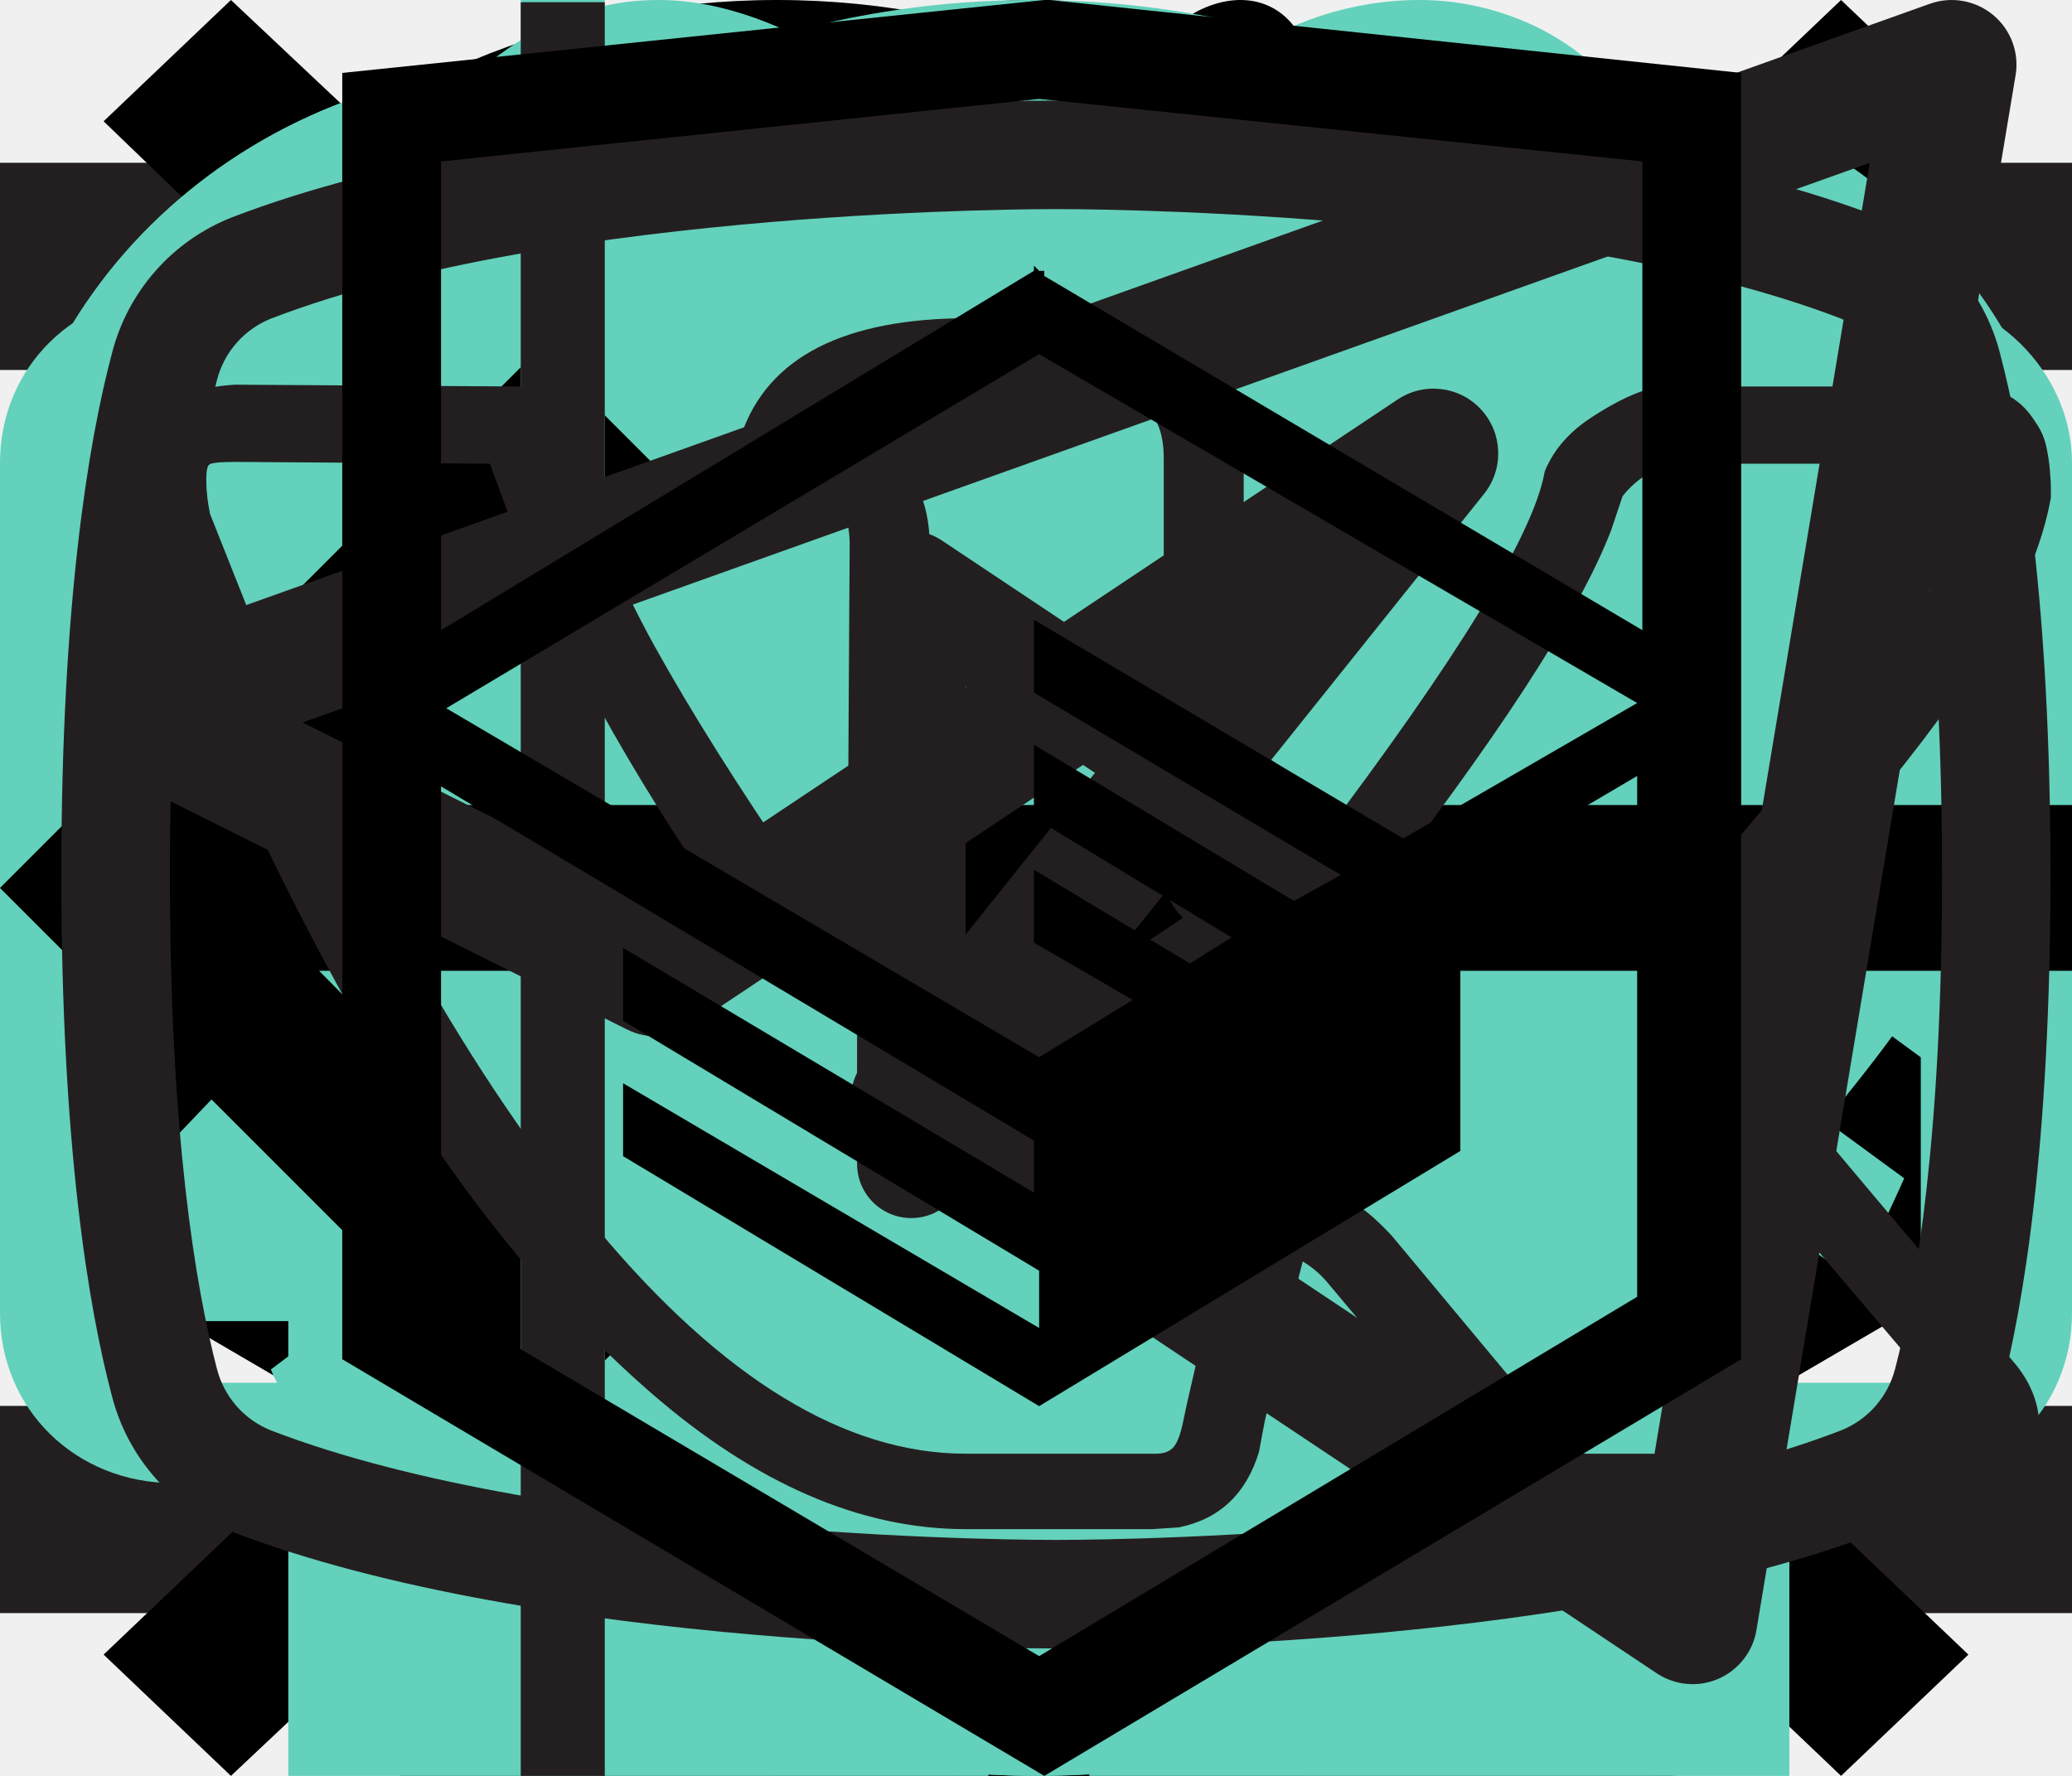
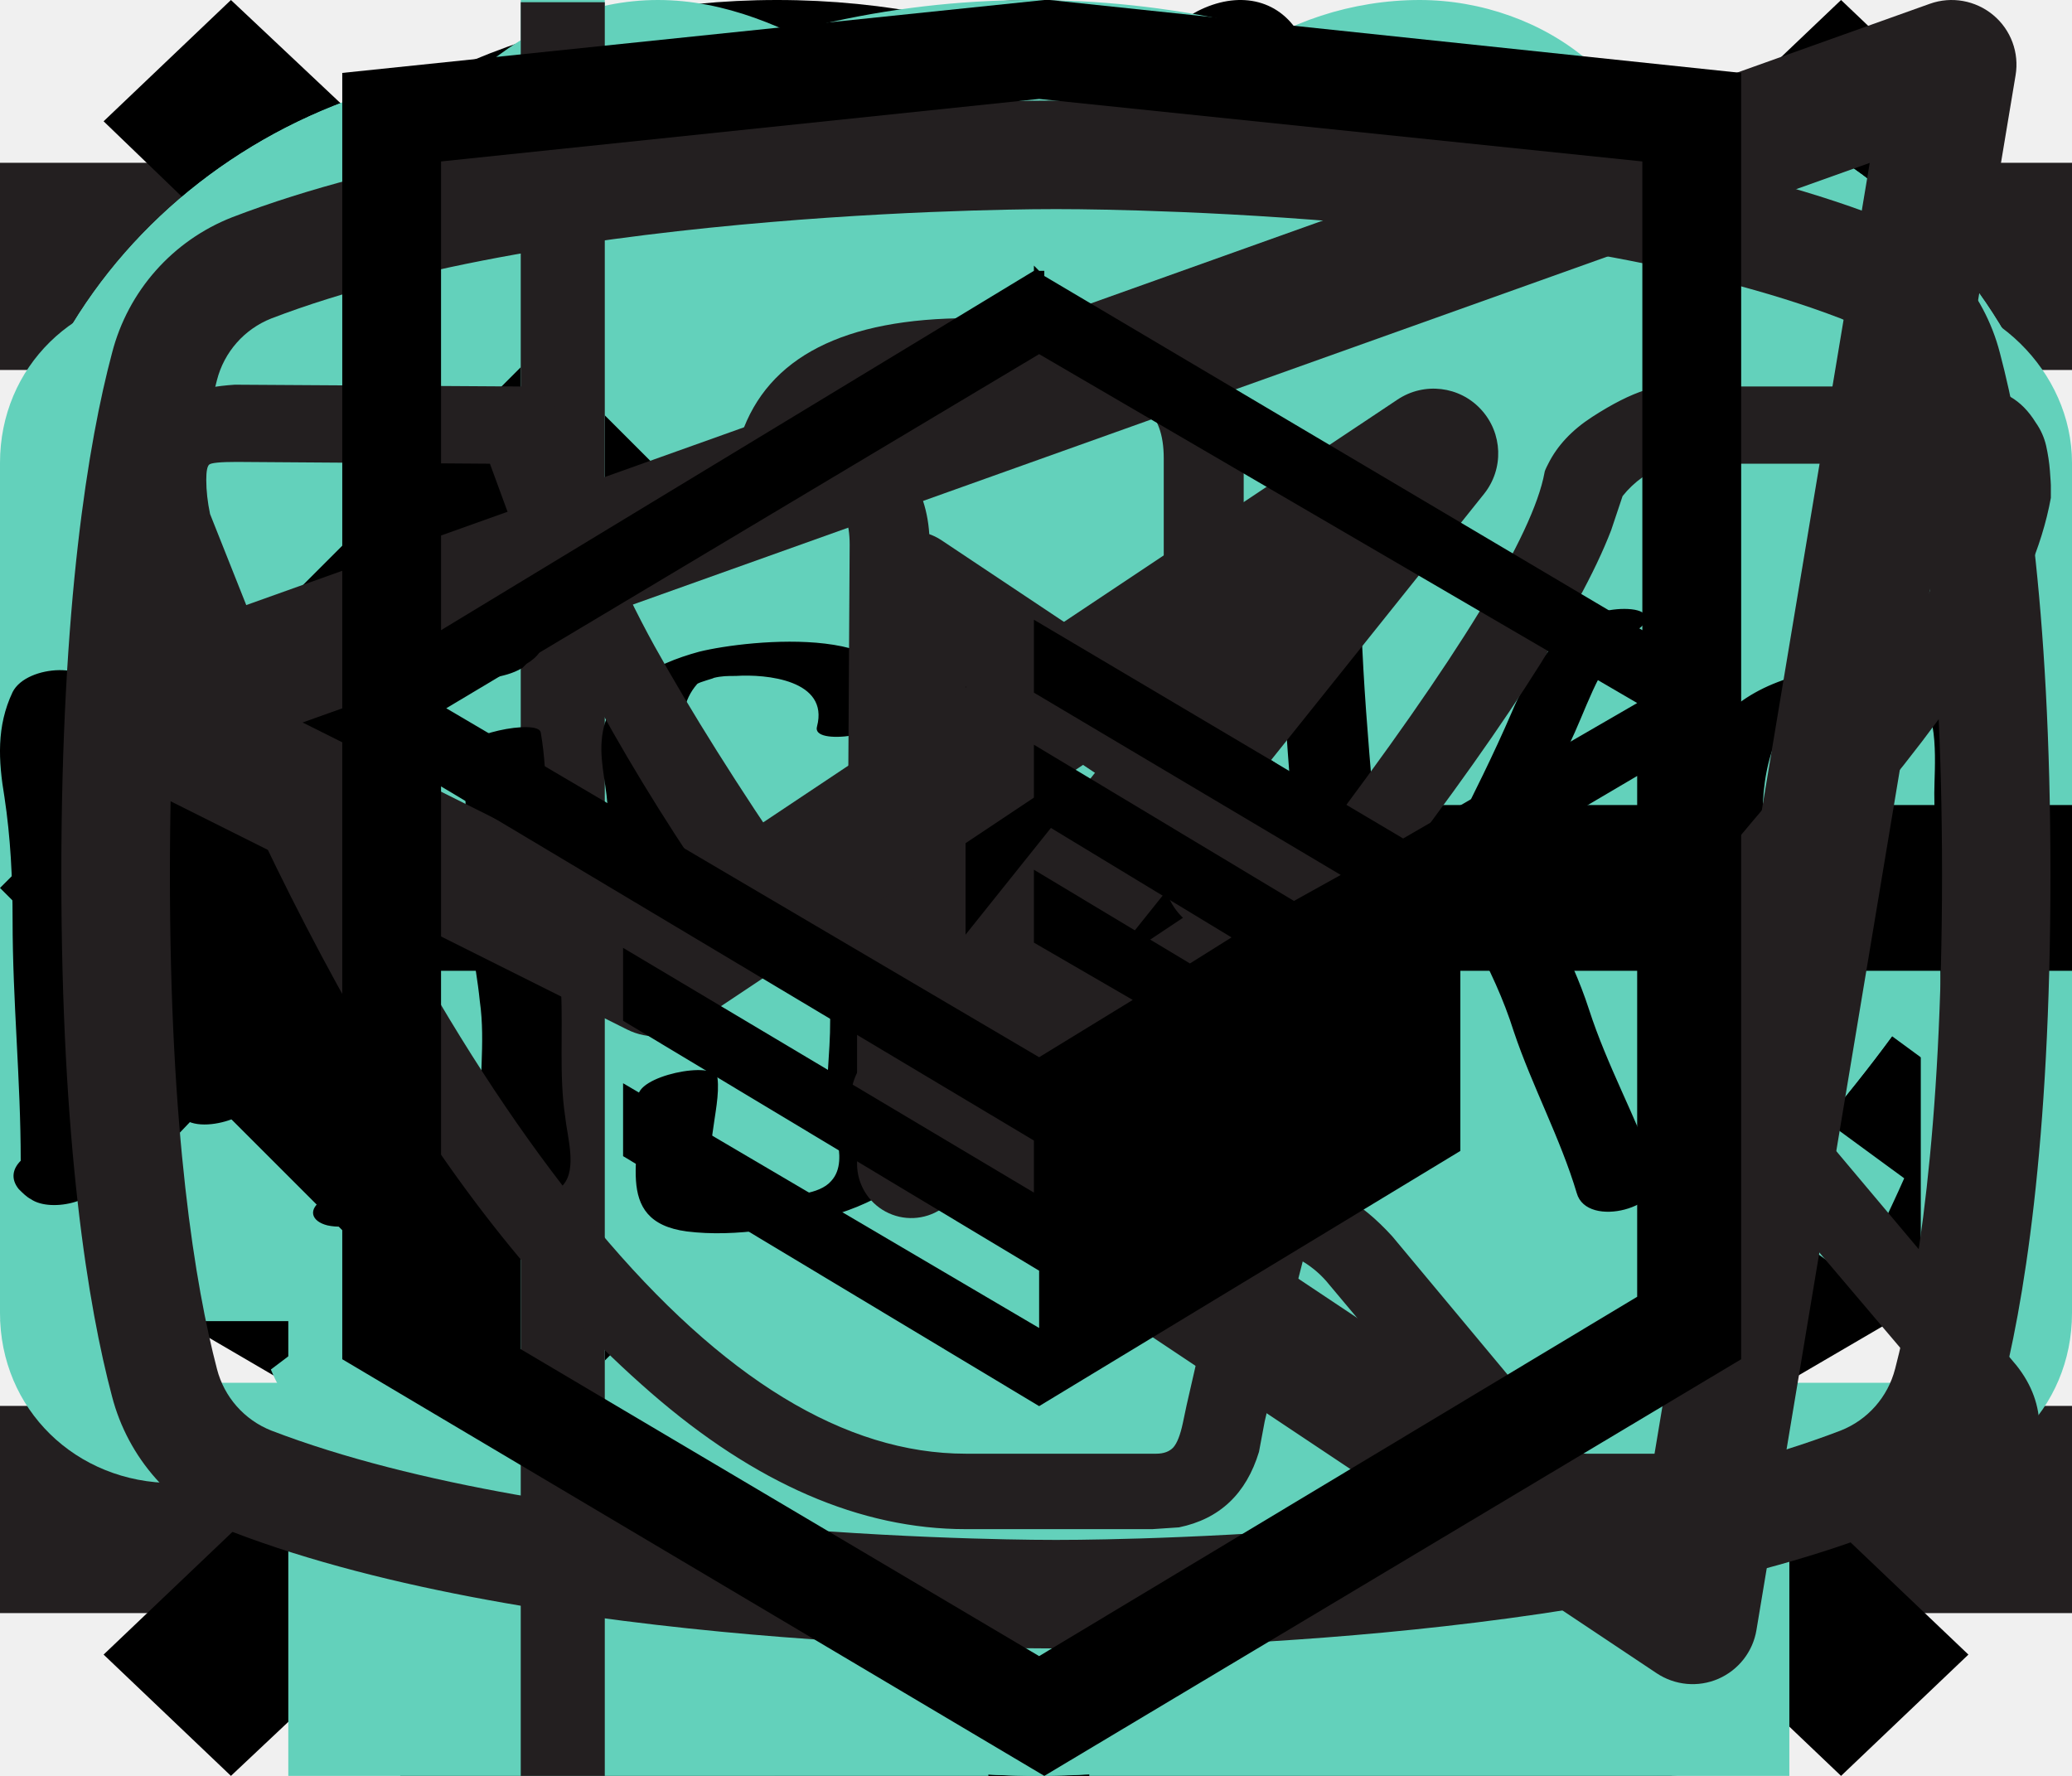
<svg xmlns="http://www.w3.org/2000/svg">
  <style> :root svg:not(:target) { display: none } </style>
  <svg id="icon-search" aria-hidden="true" focusable="false" width="18" height="18" viewBox="0 0 18 18">
    <path d="m17.693 16.057-3.477-3.477c1.023-1.33 1.534-2.966 1.534-4.705C15.75 3.477 12.273 0 7.875 0S0 3.477 0 7.875s3.477 7.875 7.875 7.875c1.739 0 3.375-.614 4.704-1.534l3.478 3.477c.204.205.409.307.818.307.614 0 1.125-.511 1.125-1.125 0-.204-.102-.511-.307-.818ZM2.25 7.875c0-3.068 2.557-5.625 5.625-5.625S13.5 4.807 13.5 7.875 10.943 13.5 7.875 13.5 2.25 10.943 2.25 7.875Z" />
  </svg>
  <svg id="icon-cart" aria-hidden="true" focusable="false" width="21" height="18" viewBox="0 0 21 18">
    <path d="M20.188 6.857h-3.55L13.188.381C12.985 0 12.58-.095 12.174.095s-.507.572-.304.953l3.145 5.81H5.783l3.145-5.81c.202-.381 0-.762-.305-.953-.406-.19-.811 0-1.014.286l-3.45 6.476H.812c-.406 0-.812.286-.812.762 0 .381.304.762.812.762h.202l.914 2.857c-.203.095-.305.286-.305.572 0 .38.305.666.71.666L4.058 18h12.884l1.725-5.524c.405 0 .71-.286.71-.667 0-.19-.102-.476-.304-.57l.912-2.858h.203c.406 0 .812-.286.812-.762 0-.476-.406-.762-.812-.762Zm-4.565 9.62H5.073L3.854 12.38h13.087l-1.319 4.095Zm1.623-5.525H3.348l-.812-2.666h15.522l-.812 2.666Z" />
  </svg>
  <svg id="icon-menu" viewBox="0 0 20 14">
    <path d="M20 0H0v2h20V0zM20 6H0v2h20V6zM20 12H0v2h20v-2z" fill="#231F20" />
  </svg>
  <svg id="icon-menu-close" viewBox="0 0 21 20">
    <path d="M21 1.366L19.566 0 10.55 8.585 1.434 0 0 1.366l9.015 8.683L0 18.634 1.434 20l9.117-8.585L19.566 20 21 18.634l-9.015-8.585L21 1.366z" fill="#000" />
  </svg>
  <svg id="icon-interior" viewBox="0 0 40 62">
    <g>
      <path d="M15.162 37.717c-.3.995-.2 2.19 0 3.582.499 2.588 1.696 5.971 2.394 9.654h5.087c.698-3.583 1.895-6.967 2.494-9.654.3-1.393.3-2.687 0-3.582-.3-.896-.898-1.593-1.995-2.29h-5.985c-1.197.697-1.796 1.394-1.995 2.29zM26.933 57.621H13.167c-1.297 0-2.294.995-2.294 2.19V62h18.354v-2.19c0-1.194-.998-2.189-2.294-2.189zM34.015 2.19h-11.67C22.344.994 21.346 0 20.05 0s-2.294.995-2.294 2.19H6.085L0 27.566c.798-.498 1.596-.995 2.594-.995 1.396 0 2.194.796 2.892 1.393.699.597 1.197.796 1.397.796.299 0 .798-.299 1.496-.796.698-.498 1.596-1.393 2.893-1.393 1.297 0 2.194.796 2.893 1.393.698.497 1.197.796 1.496.796.1 0 .3-.1.598-.199.2-.1.5-.398.898-.597.499-.398 1.097-.995 1.995-1.194.3-.1.599-.1.898-.1 1.297 0 2.194.796 2.893 1.393.698.498 1.197.797 1.496.797.3 0 .798-.299 1.396-.797.699-.597 1.596-1.393 2.893-1.393 1.397 0 2.195.796 2.893 1.393.3.299.598.498.898.598.2.1.399.199.598.199.3 0 .798-.299 1.397-.896.698-.597 1.596-1.393 2.892-1.393.998 0 1.796.497 2.594.995L34.015 2.189zM23.442 53.143h-6.883c-.699 0-1.098.497-1.098 1.094 0 .597.5 1.095 1.098 1.095h6.883c.698 0 1.097-.498 1.097-1.095.1-.597-.4-1.094-1.098-1.094z" />
      <path d="M20.05 28.76c-.1 0-.3.1-.599.199-.2.1-.399.298-.598.398v3.682h2.294v-3.583c-.499-.398-.898-.696-1.097-.696z" />
    </g>
  </svg>
  <svg id="icon-toys" viewBox="0 0 60 60">
    <path d="M0 43.993L27.4 60V36.544L0 20.436v23.557zm51.3-31.51V15c0 1.812-3.5 3.322-7.7 3.322-4.3 0-7.7-1.51-7.7-3.322v-4.127c.3 1.71 3.6 3.12 7.7 3.12 4.3 0 7.7-1.51 7.7-3.322S47.8 7.35 43.6 7.35h-1l-5-2.92V7.55c0 1.812-3.5 3.323-7.7 3.323-2.7 0-5-.604-6.4-1.51-.2-.202-.4-.403-.7-.605-.4-.402-.6-.805-.6-1.208V4.53L17.4 7.35h-1.1c-4.3 0-7.7 1.51-7.7 3.322s3.5 3.322 7.7 3.322c4.1 0 7.4-1.41 7.7-3.12V15c0 1.812-3.5 3.322-7.7 3.322-4.3 0-7.7-1.51-7.7-3.322v-2.416l-6 3.523 27.5 16.108 27.4-16.007-6.2-3.725zM37.7 22.752c0 1.812-3.5 3.322-7.7 3.322-4.3 0-7.7-1.51-7.7-3.322v-4.128c.3 1.712 3.6 3.121 7.7 3.121s7.4-1.41 7.7-3.12v4.127zm-5.1 13.993V60L60 43.993V20.738L32.6 36.745zm-2.7-30.1c4.3 0 7.7-1.51 7.7-3.323C37.6 1.51 34.1 0 29.9 0c-4.3 0-7.7 1.51-7.7 3.322s3.4 3.322 7.7 3.322z" />
  </svg>
  <svg id="icon-flower" viewBox="0 0 33 38">
    <path d="M16.5 38C25.575 38 33 30.645 33 21.656c-9.075 0-16.5 7.253-16.5 16.344zM4.744 16.65c0 2.554 2.062 4.495 4.537 4.495.928 0 1.856-.306 2.578-.817v.306c0 2.554 2.063 4.495 4.538 4.495 2.578 0 4.537-2.043 4.537-4.495v-.306c.722.51 1.65.817 2.578.817 2.579 0 4.538-2.043 4.538-4.494 0-1.84-1.031-3.371-2.578-4.086 1.547-.715 2.578-2.248 2.578-4.087 0-2.553-2.063-4.494-4.538-4.494-.928 0-1.856.306-2.578.817v-.306C20.934 1.94 18.872 0 16.397 0c-2.578 0-4.538 2.043-4.538 4.495V4.8a4.542 4.542 0 0 0-2.578-.817c-2.578 0-4.537 2.043-4.537 4.494 0 1.84 1.031 3.372 2.578 4.087-1.444.715-2.578 2.247-2.578 4.086zM16.5 7.969c2.578 0 4.538 2.043 4.538 4.494 0 2.554-2.063 4.495-4.538 4.495-2.578 0-4.537-2.043-4.537-4.495 0-2.451 1.959-4.494 4.537-4.494zM0 21.656C0 30.646 7.425 38 16.5 38c0-9.091-7.425-16.344-16.5-16.344z" fill="#63D1BB" />
  </svg>
  <svg id="icon-banknote" viewBox="0 0 47 27">
    <path d="M43.066 0H3.933C1.715 0 0 1.681 0 3.857v19.286C0 25.319 1.715 27 3.933 27h39.133C45.286 27 47 25.319 47 23.143V3.857C47 1.78 45.184 0 43.066 0zM3.026 24.725V2.77H43.57v21.956H3.026z" fill="#63D1BB" />
    <path d="M6.96 20.868h32.677V6.627H6.96v14.241zM23.5 8.506c2.925 0 5.346 2.373 5.346 5.242 0 2.868-2.421 5.241-5.346 5.241-2.925 0-5.346-2.373-5.346-5.242 0-2.967 2.421-5.241 5.346-5.241z" fill="#63D1BB" />
  </svg>
  <svg viewBox="0 0 34 27">
    <path d="M34 8.45C34 3.788 29.982 0 25.036 0A9.248 9.248 0 0 0 17 4.662C15.558 1.942 12.467 0 8.964 0 4.018 0 0 3.788 0 8.45 0 17.288 15.146 27 17 27c1.958 0 17-9.615 17-18.55z" fill="#63D1BB" />
  </svg>
  <svg id="icon-heart" viewBox="0 0 34 27">
    <path d="M34 8.45C34 3.788 29.982 0 25.036 0A9.248 9.248 0 0 0 17 4.662C15.558 1.942 12.467 0 8.964 0 4.018 0 0 3.788 0 8.45 0 17.288 15.146 27 17 27c1.958 0 17-9.615 17-18.55z" fill="#63D1BB" />
  </svg>
  <svg id="icon-knot" viewBox="0 0 35 34">
    <path d="M0.306 13.953C-0.102 16.03 -0.102 18.108 0.306 20.185L4.482 17.02L0.306 13.953Z" fill="#63D1BB" />
    <path d="M24.852 1.586C19.963 -0.59 14.259 -0.59 9.269 1.982L16.907 7.522L24.852 1.586Z" fill="#63D1BB" />
    <path d="M34.528 13.062L29.639 16.723L34.63 20.383C35.139 18.009 35.139 15.436 34.528 13.062Z" fill="#63D1BB" />
    <path d="M9.37 32.057C14.259 34.53 20.269 34.728 25.361 32.156L17.111 26.121L9.37 32.057Z" fill="#63D1BB" />
    <path d="M8.046 14.249L1.732 9.698C1.426 10.39 1.12 11.083 0.917 11.776L6.315 15.733L8.046 14.249Z" fill="#63D1BB" />
    <path d="M18.945 24.835L27.398 30.969C27.704 30.771 28.009 30.573 28.213 30.375C28.519 30.177 28.824 29.88 29.13 29.584L20.676 23.45L18.945 24.835Z" fill="#63D1BB" />
    <path d="M11.611 11.578L4.074 6.137C3.565 6.631 3.157 7.225 2.75 7.819L9.778 12.963L11.611 11.578Z" fill="#63D1BB" />
    <path d="M22.509 22.163L30.759 28.198C31.269 27.704 31.676 27.11 32.084 26.517L24.241 20.778L22.509 22.163Z" fill="#63D1BB" />
    <path d="M15.176 8.907L7.333 3.169C7.13 3.268 6.926 3.466 6.722 3.565C6.315 3.861 5.907 4.158 5.602 4.554L13.445 10.193L15.176 8.907Z" fill="#63D1BB" />
    <path d="M26.074 19.394L33.204 24.538C33.51 23.846 33.815 23.252 34.121 22.559L27.908 18.009L26.074 19.394Z" fill="#63D1BB" />
    <path d="M26.889 2.674L0.917 22.361C1.12 23.054 1.426 23.747 1.732 24.439L28.723 3.96C28.213 3.466 27.602 3.07 26.889 2.674Z" fill="#63D1BB" />
    <path d="M31.269 6.532C30.963 6.137 30.658 5.741 30.352 5.444L2.852 26.22C3.056 26.714 3.361 27.11 3.667 27.407C3.769 27.605 3.972 27.803 4.074 27.901L31.778 7.126C31.574 6.928 31.473 6.73 31.269 6.532Z" fill="#63D1BB" />
    <path d="M32.898 8.907L5.704 29.484C6.213 29.979 6.824 30.474 7.435 30.869L33.917 10.885C33.611 10.193 33.306 9.5 32.898 8.907Z" fill="#63D1BB" />
  </svg>
  <svg id="icon-rocket" viewBox="0 0 55 23">
    <path d="M40.947 5.75C37.307 4.759 33.061 4.065 28.41 4.065C25.478 4.065 22.849 4.263 20.625 4.659L13.75 0H0.101L5.965 6.147H14.458C9.807 7.733 7.583 9.616 7.583 9.616V13.384C7.583 13.384 9.908 15.267 14.559 16.853H5.864L0 23H13.649L20.524 18.34C22.849 18.737 25.377 18.935 28.309 18.935C32.858 18.935 37.105 18.241 40.846 17.25C39.632 15.466 38.925 13.582 38.925 11.401C39.026 9.418 39.834 7.535 40.947 5.75Z" fill="#63D1BB" />
    <path d="M44.485 6.741C43.171 8.327 42.463 9.914 42.463 11.5C42.463 13.086 43.171 14.672 44.485 16.259C50.956 14.077 55 11.5 55 11.5C55 11.5 50.956 8.922 44.485 6.741Z" fill="#63D1BB" />
  </svg>
  <svg id="icon-gift" viewBox="0 0 33 32">
    <path d="M3.028 32h12.614V18.272H3.028V32zM31.385 8.691h-7.367c.505-.296 1.01-.493 1.413-.79 1.615-1.086 2.422-2.568 2.422-3.95 0-1.186-.605-2.173-1.413-2.865C25.633.396 24.523 0 23.413 0c-1.211 0-2.422.395-3.33 1.086-1.514.988-2.624 2.47-3.432 4.05 0 .099-.1.197-.1.197-.303-.592-.606-1.185-1.01-1.777-.706-.988-1.514-1.877-2.523-2.47C12.01.494 10.9 0 9.688 0c-1.21 0-2.321.494-3.23 1.284-.807.79-1.412 1.876-1.412 3.062 0 .691.202 1.481.605 2.173.606.888 1.413 1.58 2.624 2.172h-6.66C.706 8.691 0 9.383 0 10.271V16.1h15.541V8.69h1.918V16.1H33v-5.827c0-.89-.706-1.58-1.615-1.58zM8.881 6.42c-.606-.395-1.01-.79-1.211-1.087-.202-.395-.303-.691-.303-.987 0-.494.202-.988.706-1.482.404-.395 1.01-.691 1.615-.691.707 0 1.413.197 2.018.691a7.6 7.6 0 0 1 2.624 3.16c.303.692.606 1.383.808 2.075-3.129-.297-5.147-.988-6.257-1.68zm10.596-1.58c.606-.79 1.211-1.482 1.918-1.877.706-.494 1.412-.691 2.018-.691.605 0 1.11.197 1.514.493.403.297.605.692.605 1.186 0 .493-.303 1.284-1.514 2.074-1.11.79-3.128 1.679-6.156 2.271a10.88 10.88 0 0 1 1.615-3.456zM17.46 32h12.614V18.272H17.46V32z" fill="#63D1BB" />
  </svg>
  <svg id="icon-arrow-left" viewBox="0 0 50 26">
    <path d="M50 11H7.7L15.8 2.8L13 0L0 13L13 26L15.8 23.2L7.7 15H50V11Z" />
  </svg>
  <svg id="icon-flag" viewBox="0 0 47 81">
    <path d="M7.766 3.862V42.381L47 23.072L7.766 3.862ZM0 80.9V0H3.833V80.9H0Z" fill="#63D1BB" />
    <path d="M3.833 0.1H0V81H3.833V0.1Z" fill="#231F20" />
  </svg>
+   <svg id="icon-logo-footer" viewBox="0 0 102 34" fill="none">
+     <path d="M19.22 21.381c-.1-2.685-.5-5.27-.5-7.956 0-2.187.4-4.375-.4-6.464 0-.199.1-.497.1-.696.2-.994-3.3-.497-3.8.497-.3.299-.5.597-.4.995 0 .1.1.199.1.298-.7 3.183-1.6 6.265-2.6 9.348-.4 1.194-.9 2.288-1.3 3.481-.6-1.094-1.2-2.188-1.6-3.381-1.4-3.381-2.6-6.862-4.3-10.144.2-1.492-3.2-1.392-3.9 0-.8 1.69-.7 3.381-.4 5.171.3 1.99.4 3.978.4 6.067 0 3.978.4 7.856.4 11.834-.4.398-.5.895-.1 1.392.2.2.4.398.6.498 1 .696 3.6.099 3.6-1.293 0-4.078-.3-8.155-.4-12.332v-1.193c.1.1.1.298.2.398.6 1.59 1.3 3.182 2.2 4.674.9 1.491 1.3 3.082 1.8 4.674-.2.199-.3.497-.2.696 0 .199.1.298.3.398.6.497 1.8.298 2.5 0 .3-.1.6-.299.8-.398.3-.2.9-.696.7-1.194 0-.099-.1-.198-.1-.298.5-1.293.7-2.585 1-3.878.3-1.393.8-2.785 1.3-4.078.1.597.1 1.194.2 1.89.2 2.585 0 5.072 0 7.558 0 .795.1 1.591.2 2.486.1.298.4 1.79.3 1.89-.8.497-.6 1.093.2 1.292.9.2 2.1-.1 2.8-.696 1.2-1.094.6-2.784.4-4.177-.5-2.386 0-4.972-.1-7.359ZM27.62 22.078c-.1-1.99-.8-3.879-.8-5.868 0-2.287.2-4.574-.2-6.862-.1-.696-4.1.1-3.9.995.3 2.088.2 4.177.2 6.364 0 1.99.5 3.879.7 5.868.3 2.088-.1 4.177.1 6.166.1.994.8 2.685.1 3.58-.4.497 1.5.298 1.6.298.8-.1 1.8-.398 2.3-.994.7-.796.2-2.387.1-3.382-.3-1.989-.1-4.176-.2-6.165ZM43.92 18.796c-2.1-2.785-5.9-.796-8.6-1.492-1.4-.398-1.4-2.287-1.4-3.381 0-1.393-.1-2.685-.3-4.078-.1-1.094 0-2.088.7-2.884.1-.1.9-.298.8-.298.4-.1.7-.1 1.1-.1 1.5-.099 4.6.2 4 2.487-.3.994 3.6.398 3.9-.597 1.2-4.575-7.3-3.68-9.7-3.083-2.2.597-4.6 1.79-4.8 4.376-.1 1.193.3 2.387.3 3.58.1 1.392-.2 2.785.3 4.077 1.1 2.984 5.5 1.591 7.8 1.691 3.8.298 2.7 5.47 2.7 7.856 0 1.293 1.2 3.382.2 4.476-.6.696-2 .696-2.8.795-.8.1-2.2.298-2.7-.497-1-1.392.1-3.78-.1-5.37-.1-.895-4.1-.1-3.9.994.3 2.586-1.4 6.066 2.4 6.564 2.4.298 5.2-.2 7.5-.895 1.2-.398 2.3-.895 3.2-1.79 1-.895.7-2.288.4-3.481-.5-3.083.9-6.464-1-8.95ZM61.32 18.597c-.1-3.78-.7-7.459-.7-11.238 0-1.989-4-1.293-4 .298 0 3.58.5 7.16.7 10.74v.2c-1.9 0-3.9.198-5.9.198.2-4.574-.6-9.149-.4-13.823 0-.596-3.9-.1-3.9.995-.2 4.475.6 8.85.5 13.326-.1 2.088-.2 4.276-.3 6.364 0 1.094.2 2.188.3 3.282.1.995.5 2.288.2 3.282-.2.796 3.6.298 3.9-.696.5-1.79-.2-3.978-.4-5.768-.2-1.69 0-3.48.1-5.171 2-.1 4.1-.299 6.1 0 .1 1.392.2 2.784.3 4.077.1 1.193.2 2.287.2 3.48 0 .995.1 2.487-.2 3.481-.8 2.089 3.1 1.89 3.7.398.7-1.89.5-4.177.4-6.166-.2-2.486-.6-4.873-.6-7.26ZM78.22 22.973c-.9-2.785-2.4-5.171-3.6-7.757 1-1.89 2-3.878 2.9-5.867.8-1.79 1.4-3.78 3.1-5.072.6-.398.6-.895-.3-.995-.9-.1-2.1.2-2.8.696-1.4 1.293-2.4 2.685-3.1 4.376-.9 2.089-1.9 4.077-2.9 6.066-.1.1-.1.299-.2.398-.5.299-.8.796-.6 1.293-.8 1.591-1.6 3.083-2.5 4.575-.3-5.47-1-11.04-1.2-16.509 0-1.293-4-.497-3.9.995.2 6.862 1.2 13.624 1.3 20.486v.1c-.3.298-.2.497.1.596 0 1.79-.1 3.48-.2 5.27-.5.697.5 1.095 1.1 1.095h.1c.7 0 2.6-.299 2.7-1.393.2-2.088.3-4.176.2-6.265 1.6-1.69 2.9-3.58 4.1-5.569.8 1.492 1.5 2.984 2 4.575.9 2.685 2.3 5.27 3.1 7.956.5 1.79 4.5.696 3.9-.995-1-2.784-2.4-5.27-3.3-8.055ZM101.721 18.398c-.2-.795-1.4-.795-2.3-.795v-.995c-.1-2.685-.2-5.37-.4-7.956-.2-2.486-1.6-3.281-4-3.182-2.4.1-5.2.497-7.5 1.392-2.6.995-4.1 2.884-4.6 5.669-.5 2.983.2 6.166.4 9.149.2 3.48.1 6.961.1 10.442 0 .597 3.9 0 3.9-.994v-8.255c0-.795-.1-1.59-.1-2.386 1.4-.597 3.7 0 5.1.1 1.1.099 2.2-.2 3.2-.3 0 2.288.1 4.575.2 6.863 0 1.193.5 3.48-.4 4.475-.4.497 1.5.298 1.6.298.8-.1 1.8-.398 2.3-.994.9-1.094.5-3.78.4-5.072-.1-1.89-.1-3.78-.1-5.669 1.1-.199 2.4-.895 2.2-1.79Zm-14.6-.1c-.1-1.192-.2-2.485-.3-3.679-.2-2.287.1-5.569 2.3-6.961.6-.398 1.7-.298 2.4-.398 1-.199 2-.398 2.8.199 1.2.796.9 3.68.9 4.873 0 1.989.2 3.978.3 5.967-.6.1-1.1.1-1.7.1-2.3-.2-4.6-.597-6.7-.1ZM24.22 6.663c.5-.1 1-.199 1.5-.497l.2-.2c.5-.297 1-.795.7-1.391-.5-1.094-.4-2.188-.4-3.382C26.22.2 25.22 0 24.42 0c-.7.1-2.2.597-2.2 1.492 0 .994-.1 1.989.1 2.983 0 .1-.1.199-.1.398-.1.199 0 .398.1.597v.397c.1.2.2.398.4.498.6.298 1.1.298 1.5.298Z" fill="#000" />
+   </svg>
  <svg id="icon-vk" viewBox="0 0 29 22" fill="none">
    <g clip-path="url(#clip0_39117_13)">
      <path d="M1.741 5.339c0-.855.515-1.316 1.546-1.383l3.97.025a.52.52 0 0 1 .532.377c.409 1.257.866 2.343 1.372 3.257.507.913 1.168 1.965 1.985 3.156.071.15.187.226.347.226.124 0 .222-.059.293-.176l.08-.277.026-4.35c0-.302-.075-.503-.226-.604-.151-.1-.43-.176-.84-.226-.32-.05-.479-.235-.479-.553 0-.067.009-.118.027-.151.373-1.09 1.438-1.635 3.197-1.635L15.063 3c.675 0 1.234.16 1.678.478.444.318.666.821.666 1.509v5.708c.125.084.24.126.347.126.266 0 .497-.15.692-.453 1.954-2.582 3.011-4.308 3.171-5.18 0-.017.018-.059.053-.126.125-.251.329-.47.613-.654.284-.184.533-.31.746-.377a.555.555 0 0 1 .24-.05h4.13l.266.025c.355 0 .63.16.826.478.071.1.12.21.147.327.026.117.044.234.053.352.009.117.013.184.013.2v.177c-.124.687-.44 1.42-.946 2.2-.506.78-1.15 1.622-1.931 2.528-.782.905-1.27 1.5-1.466 1.785-.16.201-.24.386-.24.553 0 .135.072.286.214.453l3.89 4.627c.213.269.32.562.32.88 0 .386-.16.705-.48.956-.32.252-.702.394-1.146.428l-.453.025h-4.05a.855.855 0 0 0-.106.012.862.862 0 0 1-.107.013c-.39 0-.755-.16-1.092-.478-.125-.134-.96-1.123-2.505-2.967a1.387 1.387 0 0 0-.373-.327c-.07.268-.164.654-.28 1.157-.115.503-.2.863-.252 1.081l-.08.427c-.178.587-.551.94-1.12 1.057l-.372.025h-2.612c-1.474 0-2.944-.637-4.409-1.911-1.465-1.275-2.784-2.922-3.956-4.942-1.173-2.02-2.265-4.372-3.278-7.054a1.916 1.916 0 0 1-.133-.73zm16.013 6.513c-.373 0-.71-.096-1.013-.29-.302-.192-.453-.456-.453-.791V4.987c0-.336-.088-.575-.266-.717-.178-.143-.488-.214-.932-.214l-1.52.05c-.763 0-1.34.126-1.731.378.781.352 1.172.922 1.172 1.71v4.426a1.5 1.5 0 0 1-.533 1.044 1.59 1.59 0 0 1-1.065.414c-.533 0-.942-.243-1.226-.729-1.385-1.978-2.416-3.856-3.09-5.633l-.24-.654-3.544-.025c-.23 0-.36.013-.386.038-.027.025-.04.096-.04.213 0 .151.018.31.053.478l.56 1.409c1.492 3.638 3.112 6.505 4.862 8.6 1.75 2.096 3.468 3.144 5.155 3.144h2.665c.106 0 .186-.03.24-.088.053-.06.097-.172.133-.34l.053-.251.506-2.213c.142-.302.267-.503.373-.604a.976.976 0 0 1 .693-.277c.426 0 .862.243 1.306.73l2.264 2.716c.142.218.293.327.453.327H26.6c.533 0 .8-.126.8-.378a.466.466 0 0 0-.08-.251l-3.863-4.552c-.302-.352-.453-.73-.453-1.131 0-.403.142-.788.426-1.157.23-.336.68-.893 1.345-1.673A37.63 37.63 0 0 0 26.52 7.59c.498-.68.826-1.296.986-1.849l.08-.327a.37.37 0 0 1-.027-.163.574.574 0 0 0-.026-.189h-4.183c-.267.1-.48.252-.64.453l-.16.478c-.444 1.156-1.607 2.942-3.49 5.356a1.892 1.892 0 0 1-1.305.503z" fill="#231F20" />
    </g>
    <defs>
      <clipPath id="clip0_39117_13">
        <path fill="#fff" transform="translate(.741)" d="M0 0h28v22H0z" />
      </clipPath>
    </defs>
  </svg>
  <svg id="icon-youtube" viewBox="0 0 25 19" fill="none">
    <path d="M16.592 8.793l-5.236-3.491a.655.655 0 0 0-1.015.545v6.982a.654.654 0 0 0 1.015.546l5.236-3.491a.654.654 0 0 0 0-1.091zm-4.942 2.814V7.07l3.404 2.27-3.404 2.268zm12.48-8.563a2.4 2.4 0 0 0-1.45-1.637C18.96-.022 12.991 0 12.74 0c-.25 0-6.218-.022-9.938 1.407a2.4 2.4 0 0 0-1.45 1.637C1.067 4.113.74 6.076.74 9.338c0 3.262.327 5.226.611 6.295a2.4 2.4 0 0 0 1.451 1.636c3.72 1.43 9.687 1.407 9.938 1.407h.077c.752 0 6.316-.043 9.861-1.407a2.4 2.4 0 0 0 1.451-1.636c.284-1.07.611-3.033.611-6.295s-.327-5.225-.61-6.294zm-1.265 12.261a1.09 1.09 0 0 1-.655.742c-3.49 1.342-9.403 1.32-9.469 1.32-.065 0-5.978.022-9.469-1.32a1.09 1.09 0 0 1-.654-.742c-.262-1.003-.568-2.847-.568-5.967 0-3.12.306-4.963.568-5.967a1.09 1.09 0 0 1 .654-.742c3.491-1.342 9.404-1.32 9.47-1.32.065 0 5.977-.022 9.468 1.32a1.092 1.092 0 0 1 .655.742c.262 1.004.567 2.847.567 5.967 0 3.12-.305 4.964-.567 5.968z" fill="#231F20" />
  </svg>
  <svg id="icon-telegram" viewBox="0 0 21 18" fill="none">
    <path fill-rule="evenodd" clip-rule="evenodd" d="M20.202 0.153C20.381 0.302 20.467 0.535 20.428 0.764L17.802 16.521C17.766 16.741 17.62 16.927 17.416 17.016C17.211 17.105 16.976 17.083 16.791 16.96L8.912 11.707C8.759 11.605 8.656 11.444 8.627 11.262C8.599 11.08 8.649 10.895 8.764 10.751L11.374 7.488L7.014 10.394C6.818 10.525 6.567 10.541 6.356 10.435L1.104 7.809C0.869 7.692 0.727 7.445 0.742 7.182C0.758 6.92 0.929 6.692 1.177 6.604L19.56 0.038C19.779 -0.04 20.023 0.004 20.202 0.153ZM3.067 7.323L6.603 9.09L14.164 4.05C14.434 3.87 14.794 3.913 15.012 4.152C15.231 4.391 15.243 4.753 15.041 5.006L10.236 11.012L16.674 15.304L18.95 1.651L3.067 7.323Z" fill="#231F20" />
  </svg>
  <svg id="icon-academy" viewBox="0 0 27 34">
    <path d="M13.759 0H13.659L0.219 1.396V26.023L13.659 34L27 26.023V1.396L13.759 0ZM25.108 12.065L13.659 5.284V5.185H13.56L13.46 5.085V5.185L2.11 12.065V3.091L13.56 1.894L25.108 3.091V12.065ZM13.56 6.78L25.009 13.46L20.529 16.053L13.46 11.865V13.261L19.334 16.751L18.438 17.249L13.46 14.258V15.654L17.243 17.947L16.447 18.446L13.46 16.651V18.047L15.352 19.144L13.56 20.241L2.21 13.56L13.56 6.78ZM2.11 15.056L13.46 21.836V22.833L5.595 18.147V19.543L13.56 24.328V25.425L5.595 20.739V22.135L13.56 26.921L21.624 22.035V16.85L25.009 14.856V24.827L13.56 31.707L2.11 24.927V15.056Z" />
  </svg>
</svg>
